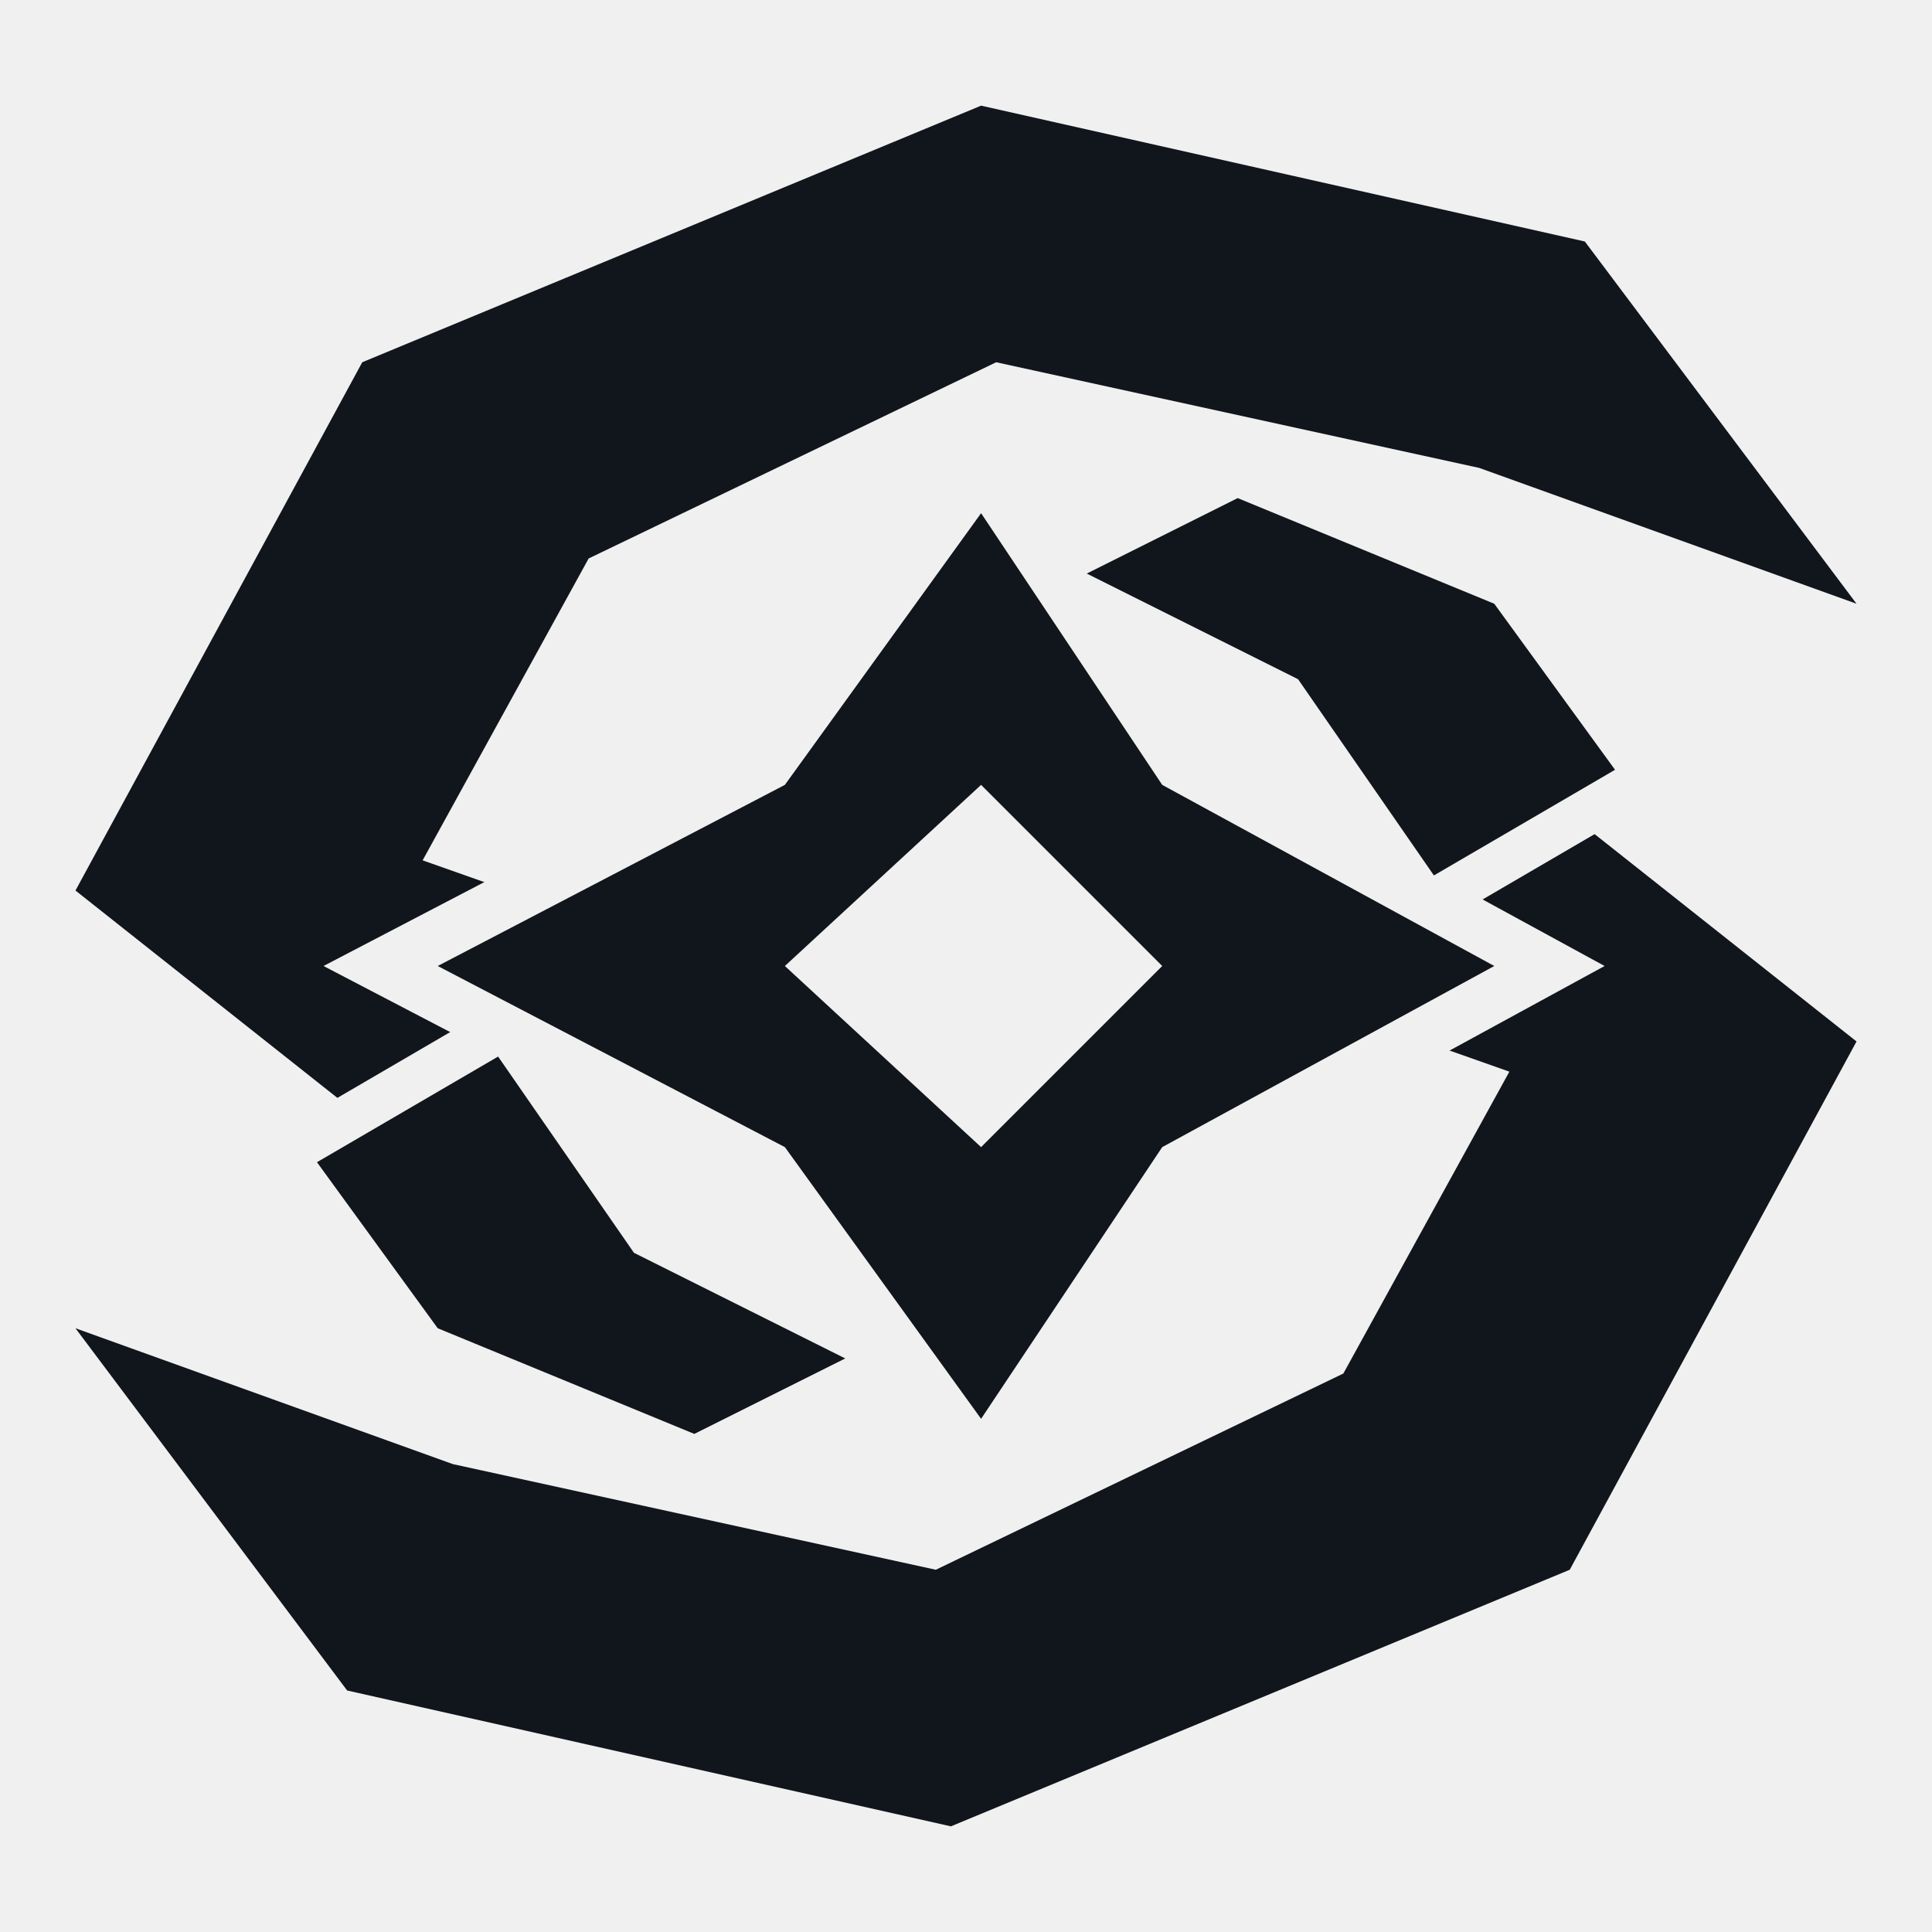
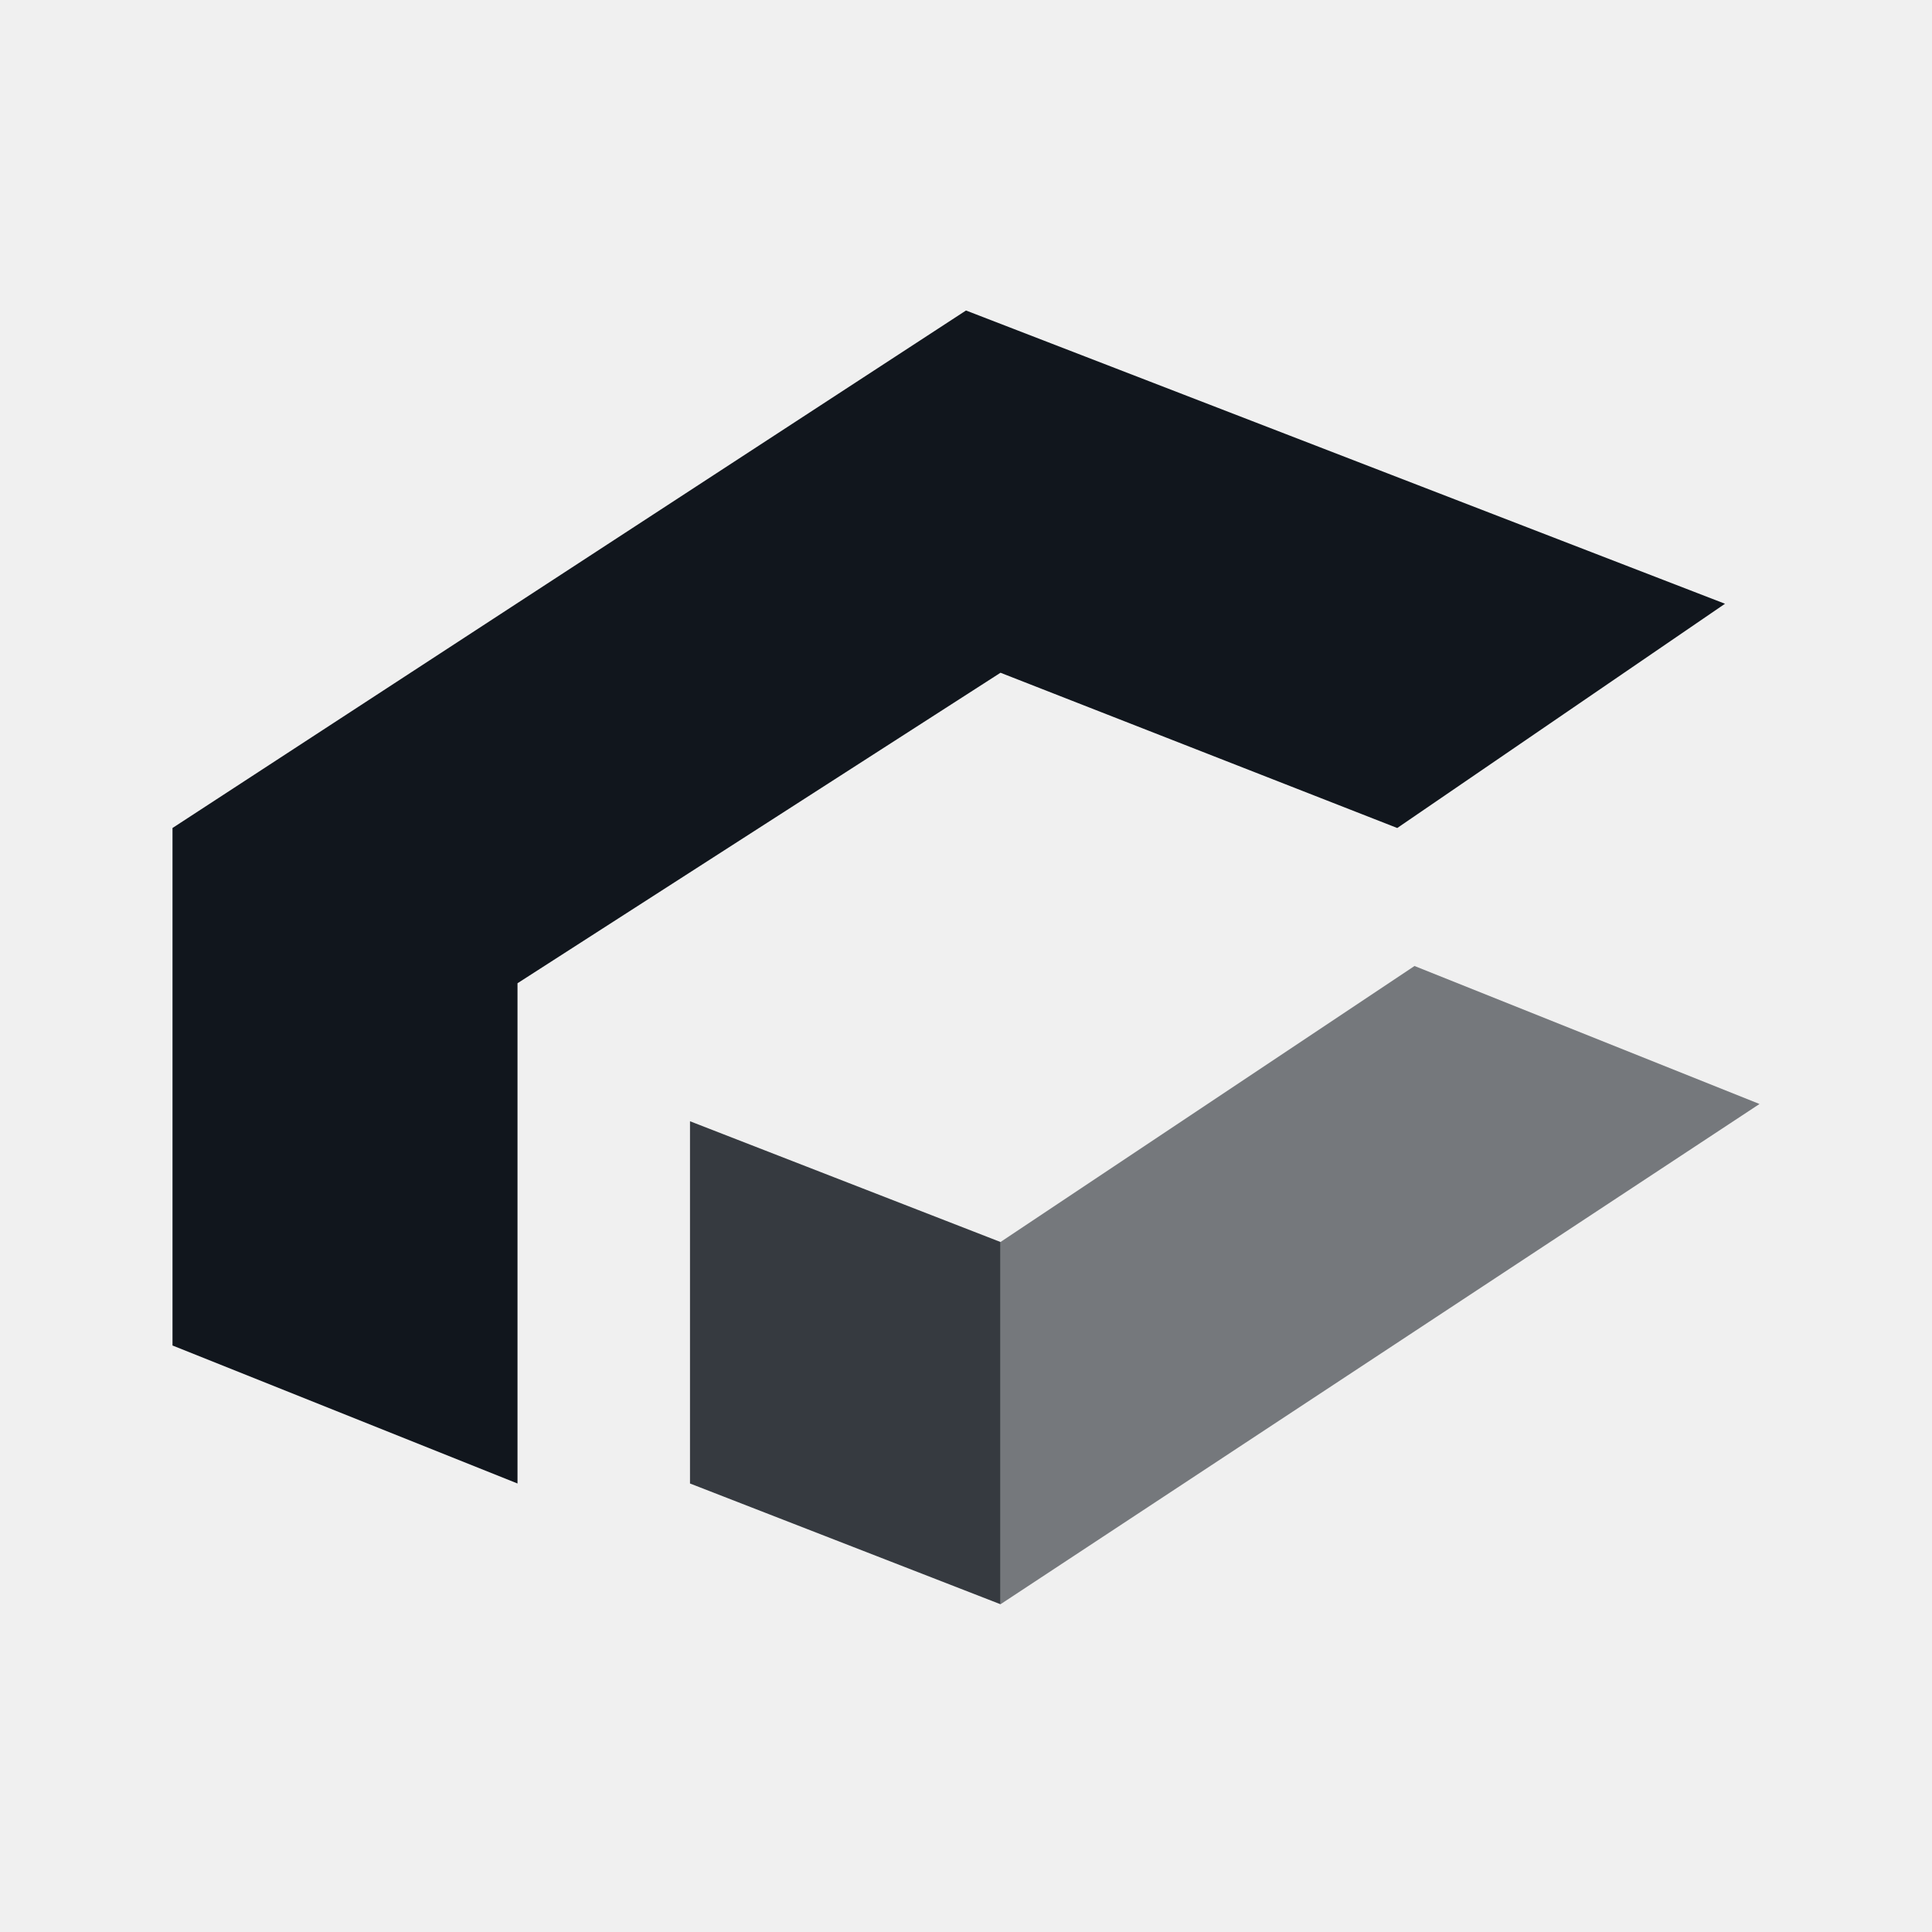
- <svg xmlns="http://www.w3.org/2000/svg" viewBox="0 0 128 128">
-   <defs>
-     <mask id="cut" maskUnits="userSpaceOnUse" x="0" y="0" width="128" height="128">
-       <rect width="128" height="128" fill="white" />
-       <path d="m65 34 12 18 22 12-22 12-12 18-13-18-23-12 23-12Z" fill="black" stroke="black" stroke-width="7" />
-       <path d="m82 33 17 7 8 11-12 7-9-13-14-7Z" fill="black" stroke="black" stroke-width="6" />
-       <path d="m46 95-17-7-8-11 12-7 9 13 14 7Z" fill="black" stroke="black" stroke-width="6" />
-     </mask>
-   </defs>
-   <g fill="#11161d">
-     <g mask="url(#cut)">
-       <path d="M5 59 24 24 65 7 105 16 123 40 98 31 66 24 39 37 28 57 45 63 29 78Z" />
-       <path d="m123 69-19 35-41 17-40-9L5 88l25 9 32 7 27-13 11-20-17-6 16-15Z" />
-     </g>
-     <path fill-rule="evenodd" d="m65 34 12 18 22 12-22 12-12 18-13-18-23-12 23-12Zm0 18L52 64l13 12 12-12Z" />
-     <path d="m82 33 17 7 8 11-12 7-9-13-14-7Z" />
-     <path d="m46 95-17-7-8-11 12-7 9 13 14 7Z" />
-   </g>
+ <svg xmlns="http://www.w3.org/2000/svg" viewBox="8 4 112 112" fill="#11161d">
+   <path d="M18 52 64 22 108 39 89 52 66 43 38 61 38 90 18 82Z" />
+   <path d="M66 76 90 60 110 68 66 97Z" opacity=".55" />
+   <path d="M48 69v21l18 7v-21Z" opacity=".83" />
</svg>
